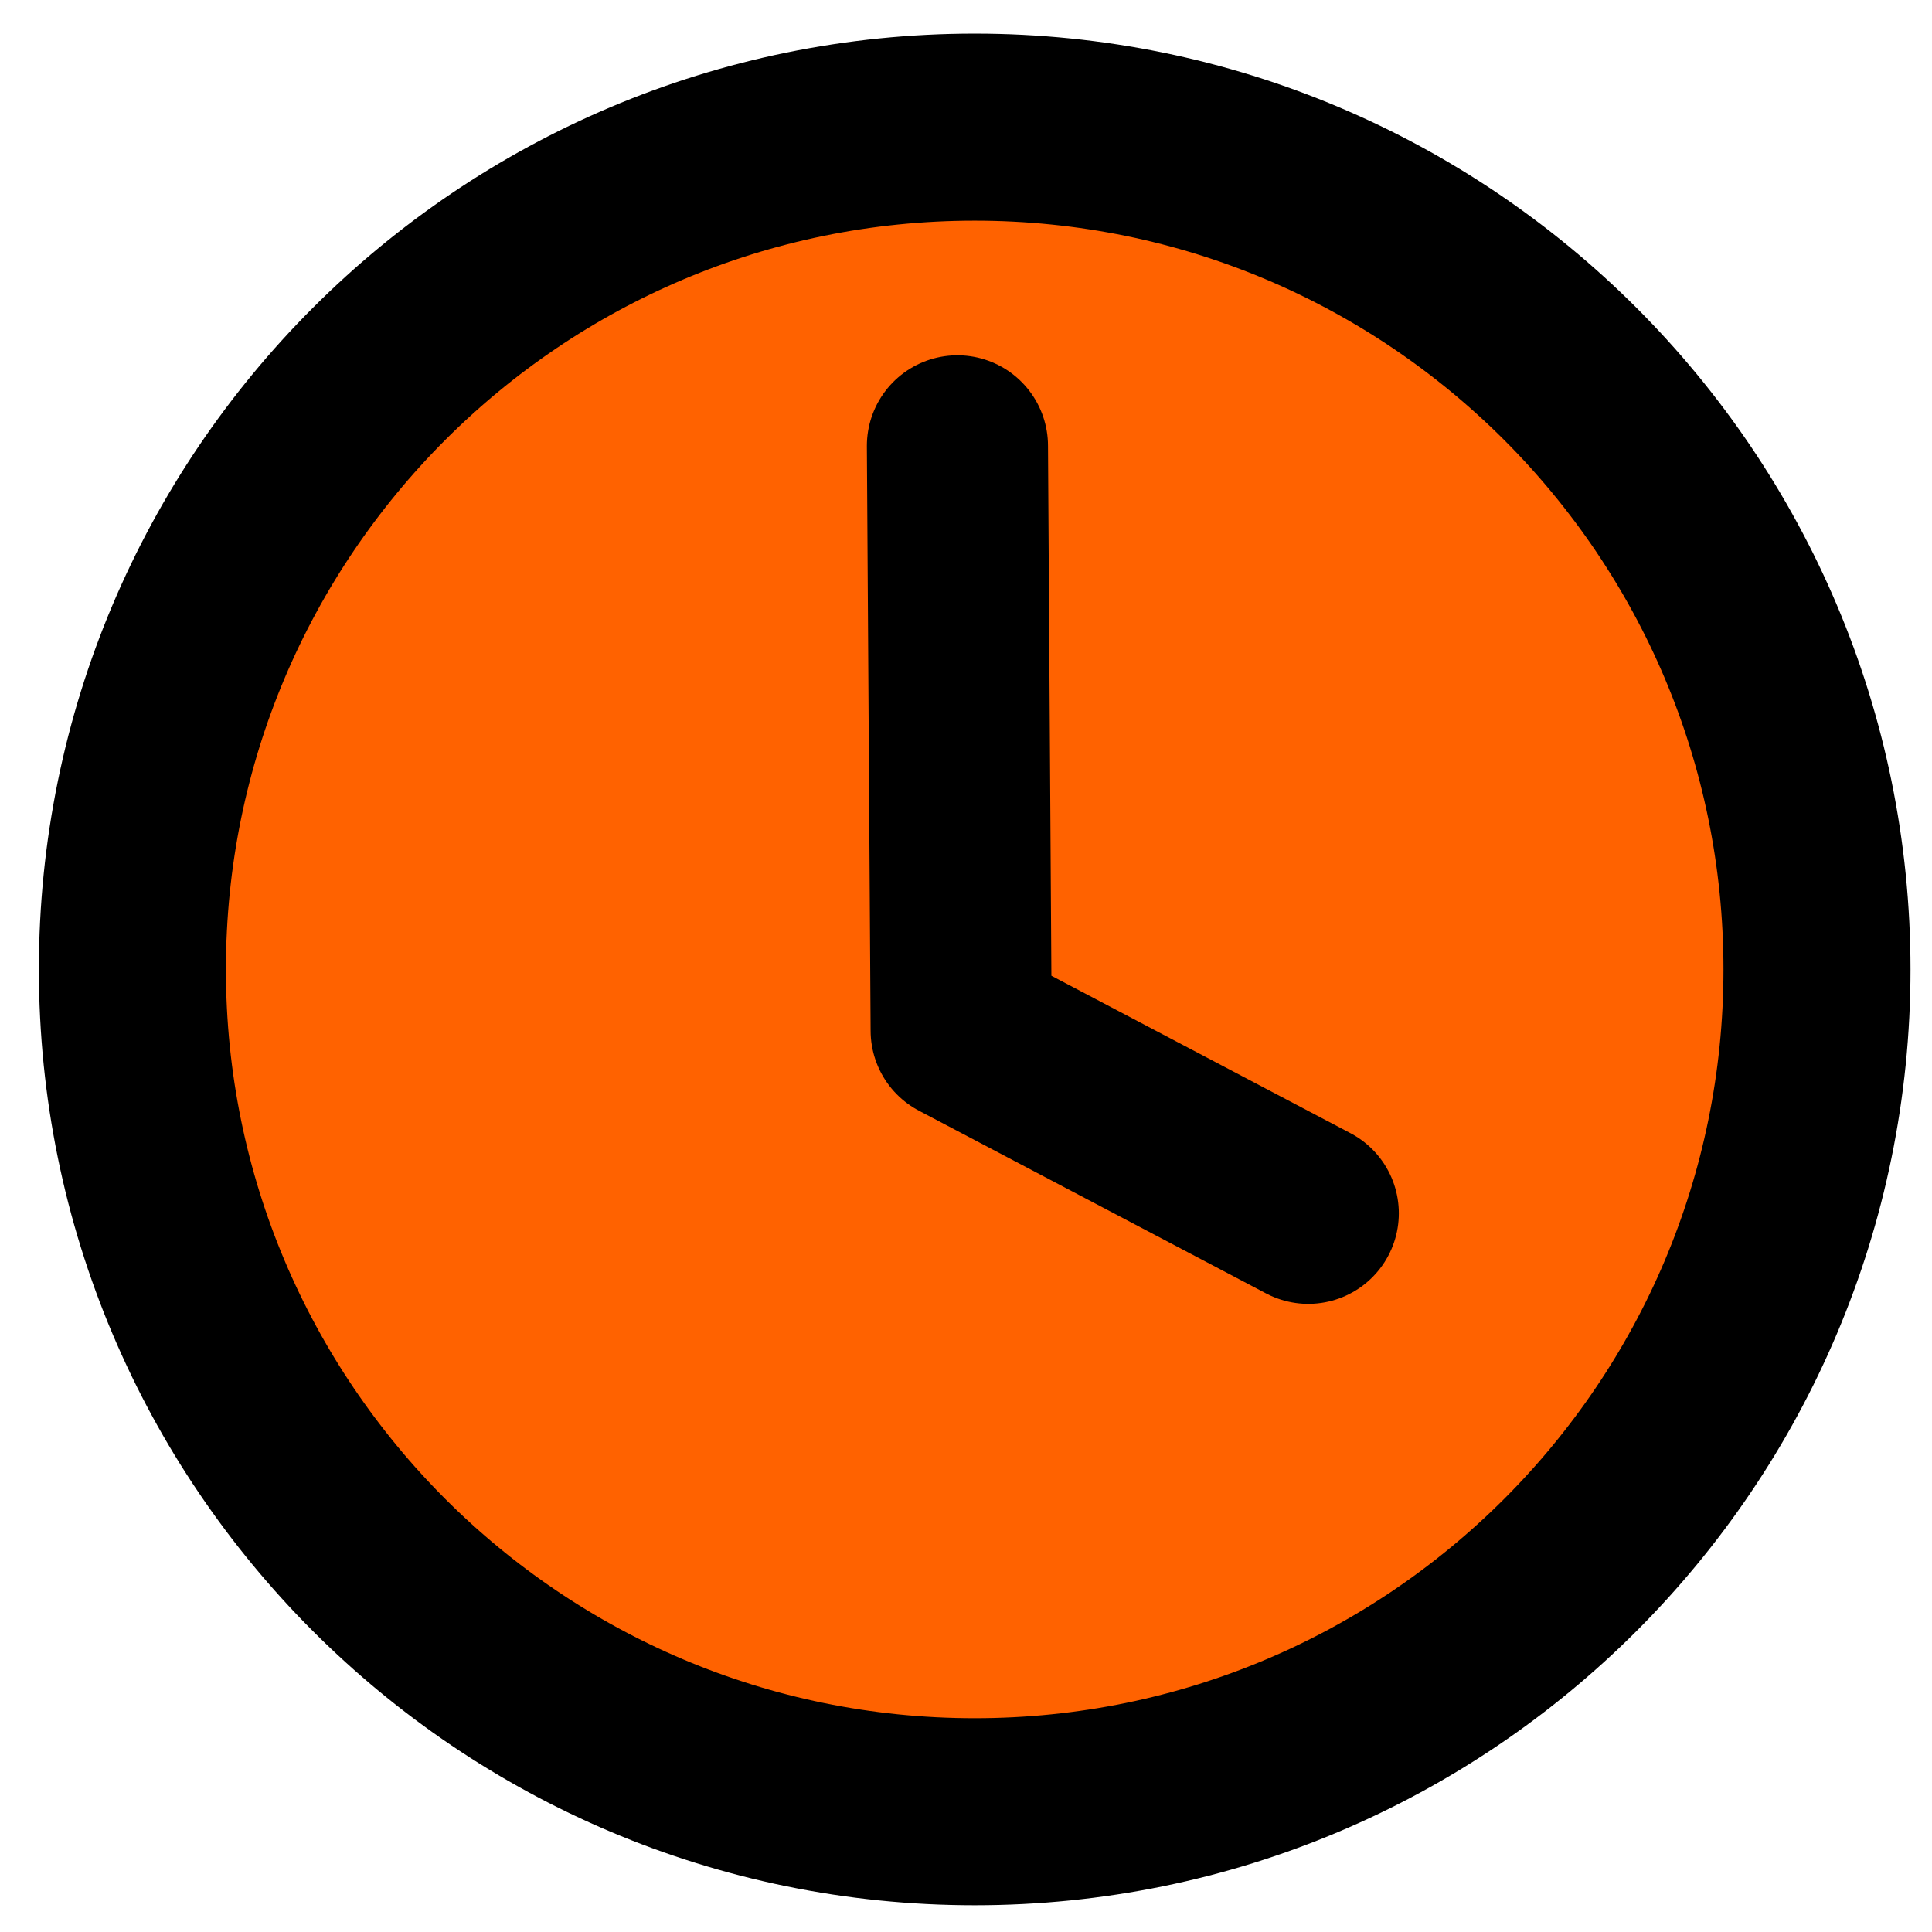
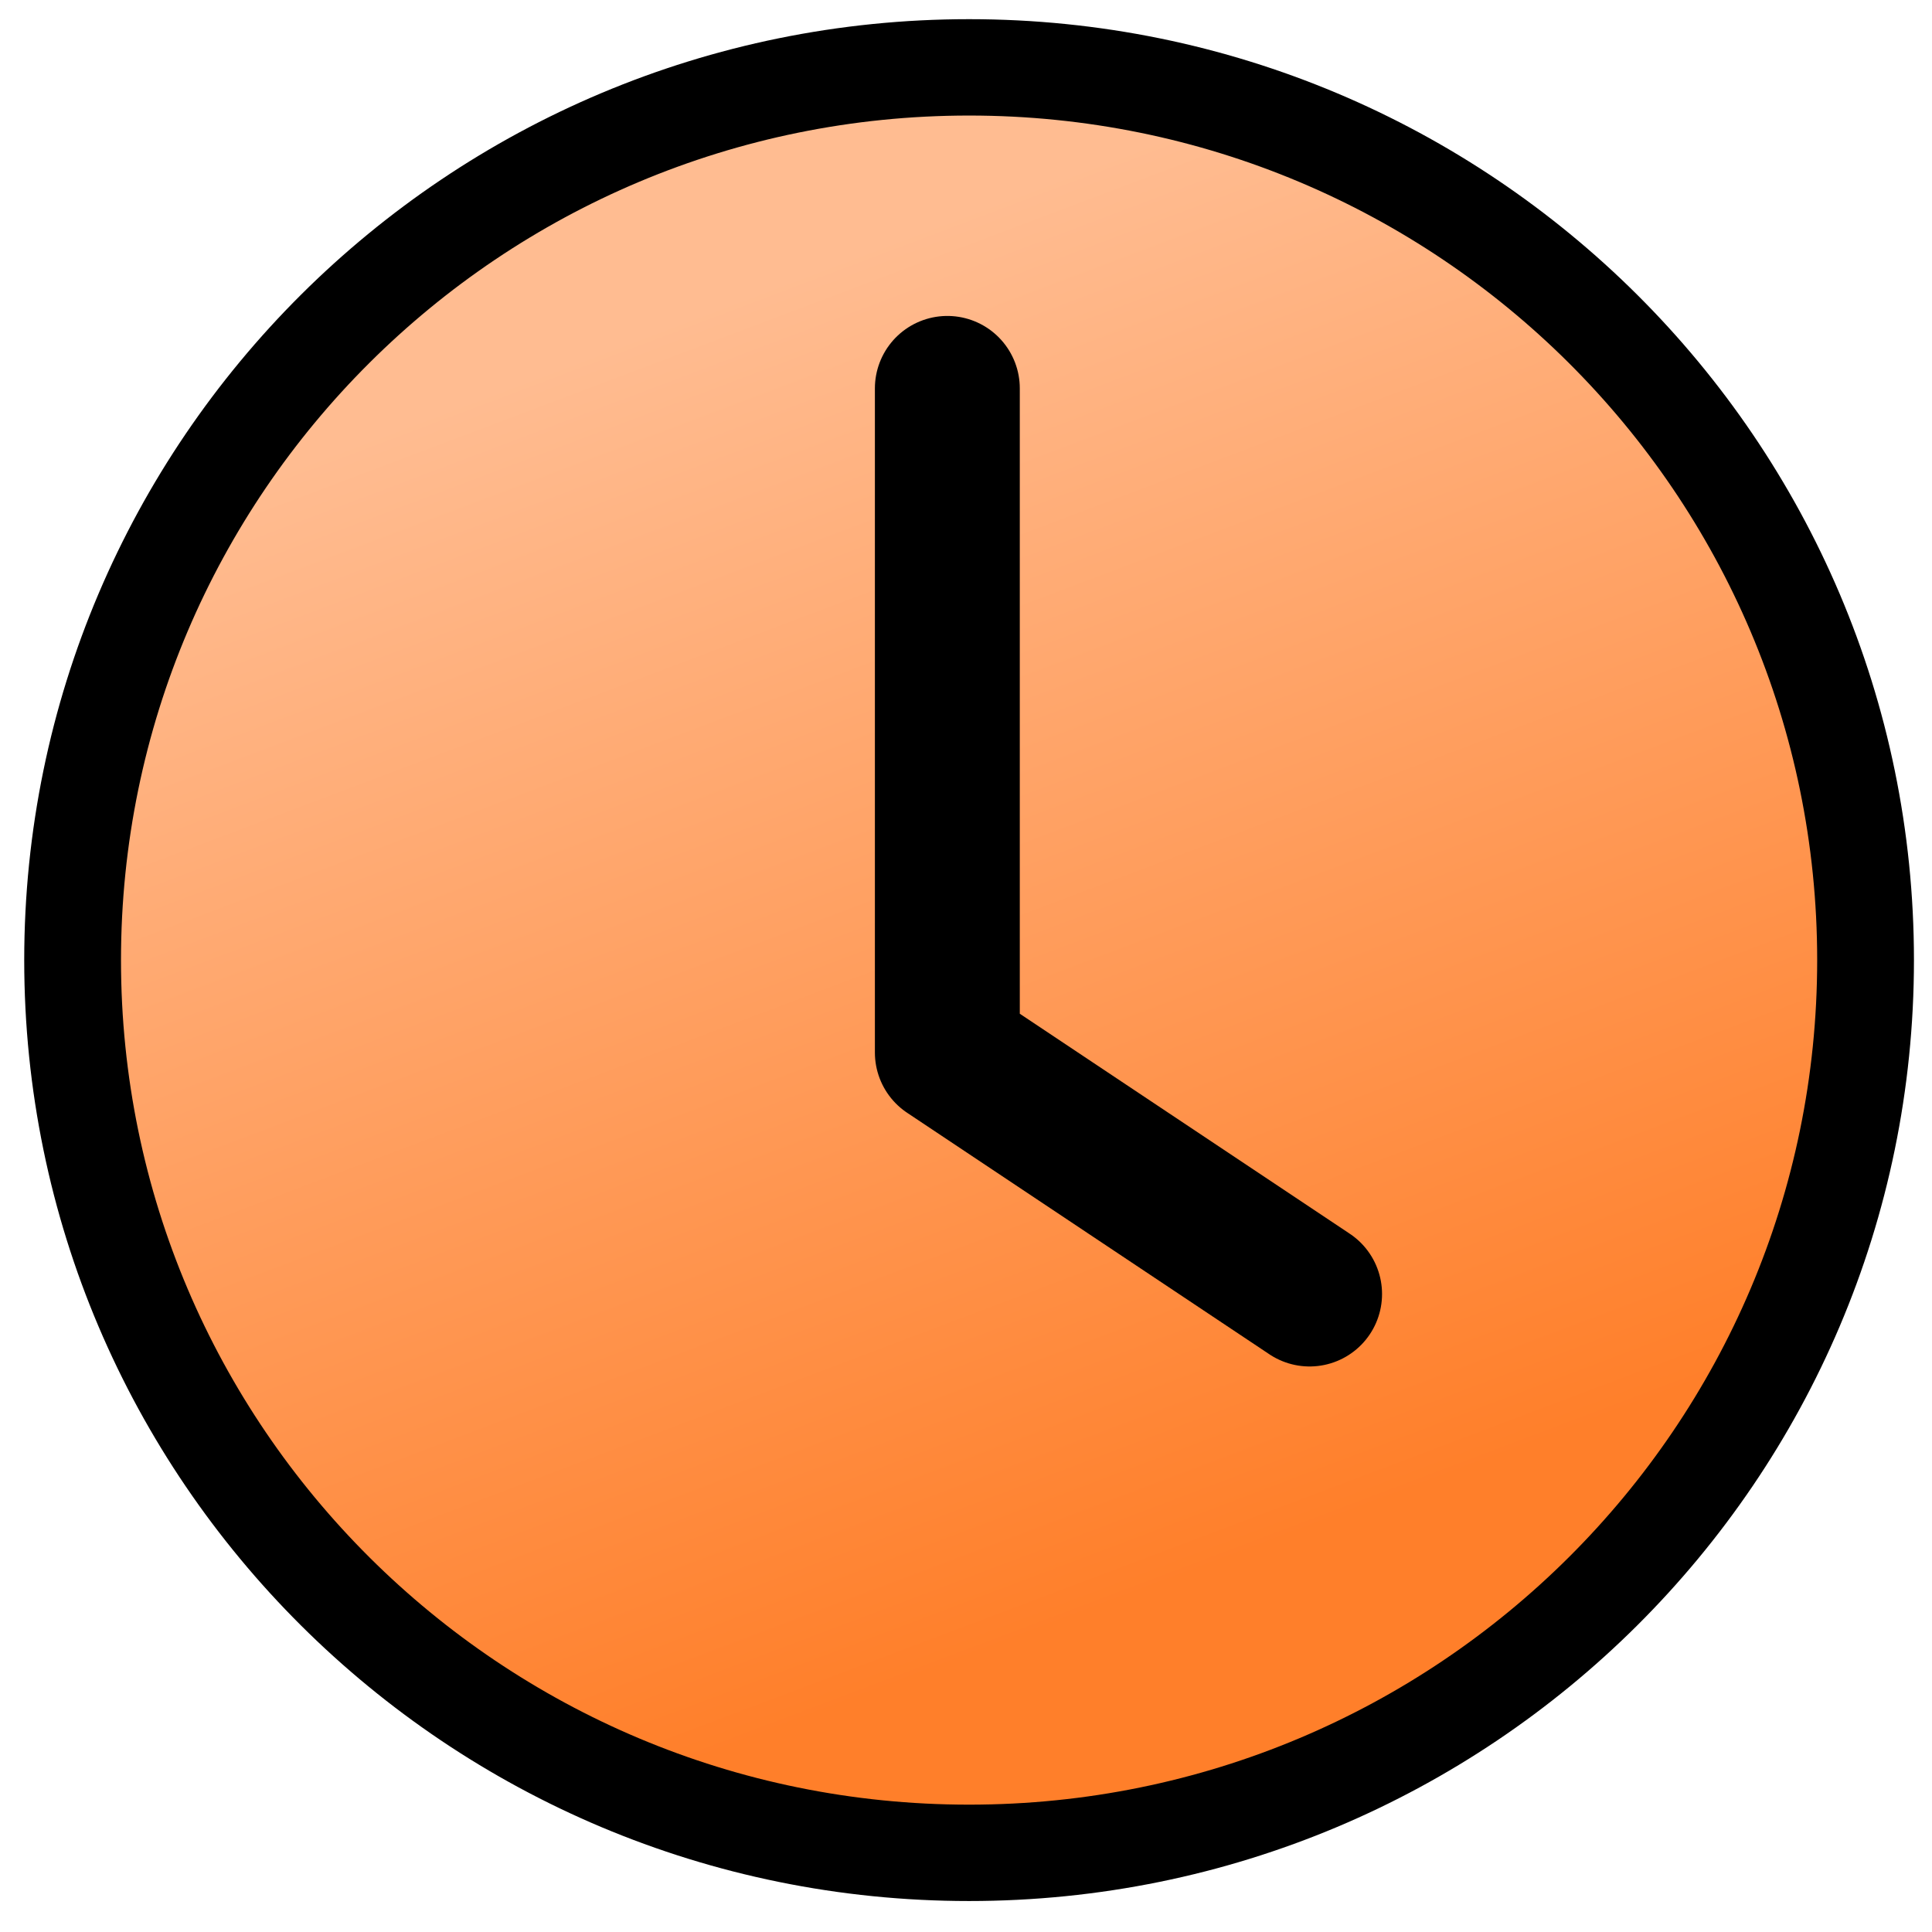
- <svg xmlns="http://www.w3.org/2000/svg" width="32" height="32" id="svg2" version="1.1">
-   <defs id="defs4" />
+ <svg xmlns="http://www.w3.org/2000/svg" xmlns:xlink="http://www.w3.org/1999/xlink" width="32" height="32" id="svg2" version="1.1">
+   <defs id="defs4">
+     <linearGradient id="linearGradient3753">
+       <stop style="stop-color:#ffbc91;stop-opacity:1" offset="0" id="stop3755" />
+       <stop style="stop-color:#ff7f2a;stop-opacity:1" offset="1" id="stop3757" />
+     </linearGradient>
+     <linearGradient xlink:href="#linearGradient3753" id="linearGradient3759" x1="12.338" y1="5.771" x2="19.854" y2="25.584" gradientUnits="userSpaceOnUse" />
+   </defs>
  <g id="layer2" style="display:inline">
-     <circle style="fill:#ff6200;fill-opacity:1;fill-rule:evenodd;stroke:#000000;stroke-width:3.098;stroke-linecap:butt;stroke-linejoin:miter;stroke-miterlimit:4;stroke-dasharray:none;stroke-opacity:1" id="path3346" cx="16.144" cy="16.057" r="13.951" />
-     <path style="fill:none;fill-rule:evenodd;stroke:#000000;stroke-width:3;stroke-linecap:round;stroke-linejoin:round;stroke-miterlimit:4;stroke-dasharray:none;stroke-opacity:1" d="m 15.858,7.385 0.062,9.685 5.749,3.026" id="path4148" />
+     <circle style="fill:url(#linearGradient3759);fill-opacity:1;fill-rule:evenodd;stroke:#000000;stroke-width:1.506;stroke-linecap:butt;stroke-linejoin:miter;stroke-miterlimit:4;stroke-opacity:1;stroke-dasharray:none" id="path3346" cx="16.144" cy="16.057" r="13.951" transform="matrix(1.064332,0,0,1.059895,-1.131422,-1.116477)" />
+     <path style="fill:none;stroke:#000000;stroke-width:2.4;stroke-linecap:round;stroke-linejoin:round;stroke-miterlimit:4;stroke-opacity:1;stroke-dasharray:none" d="m 15.691,6.433 0,11 6,4" id="path4148" />
  </g>
</svg>
